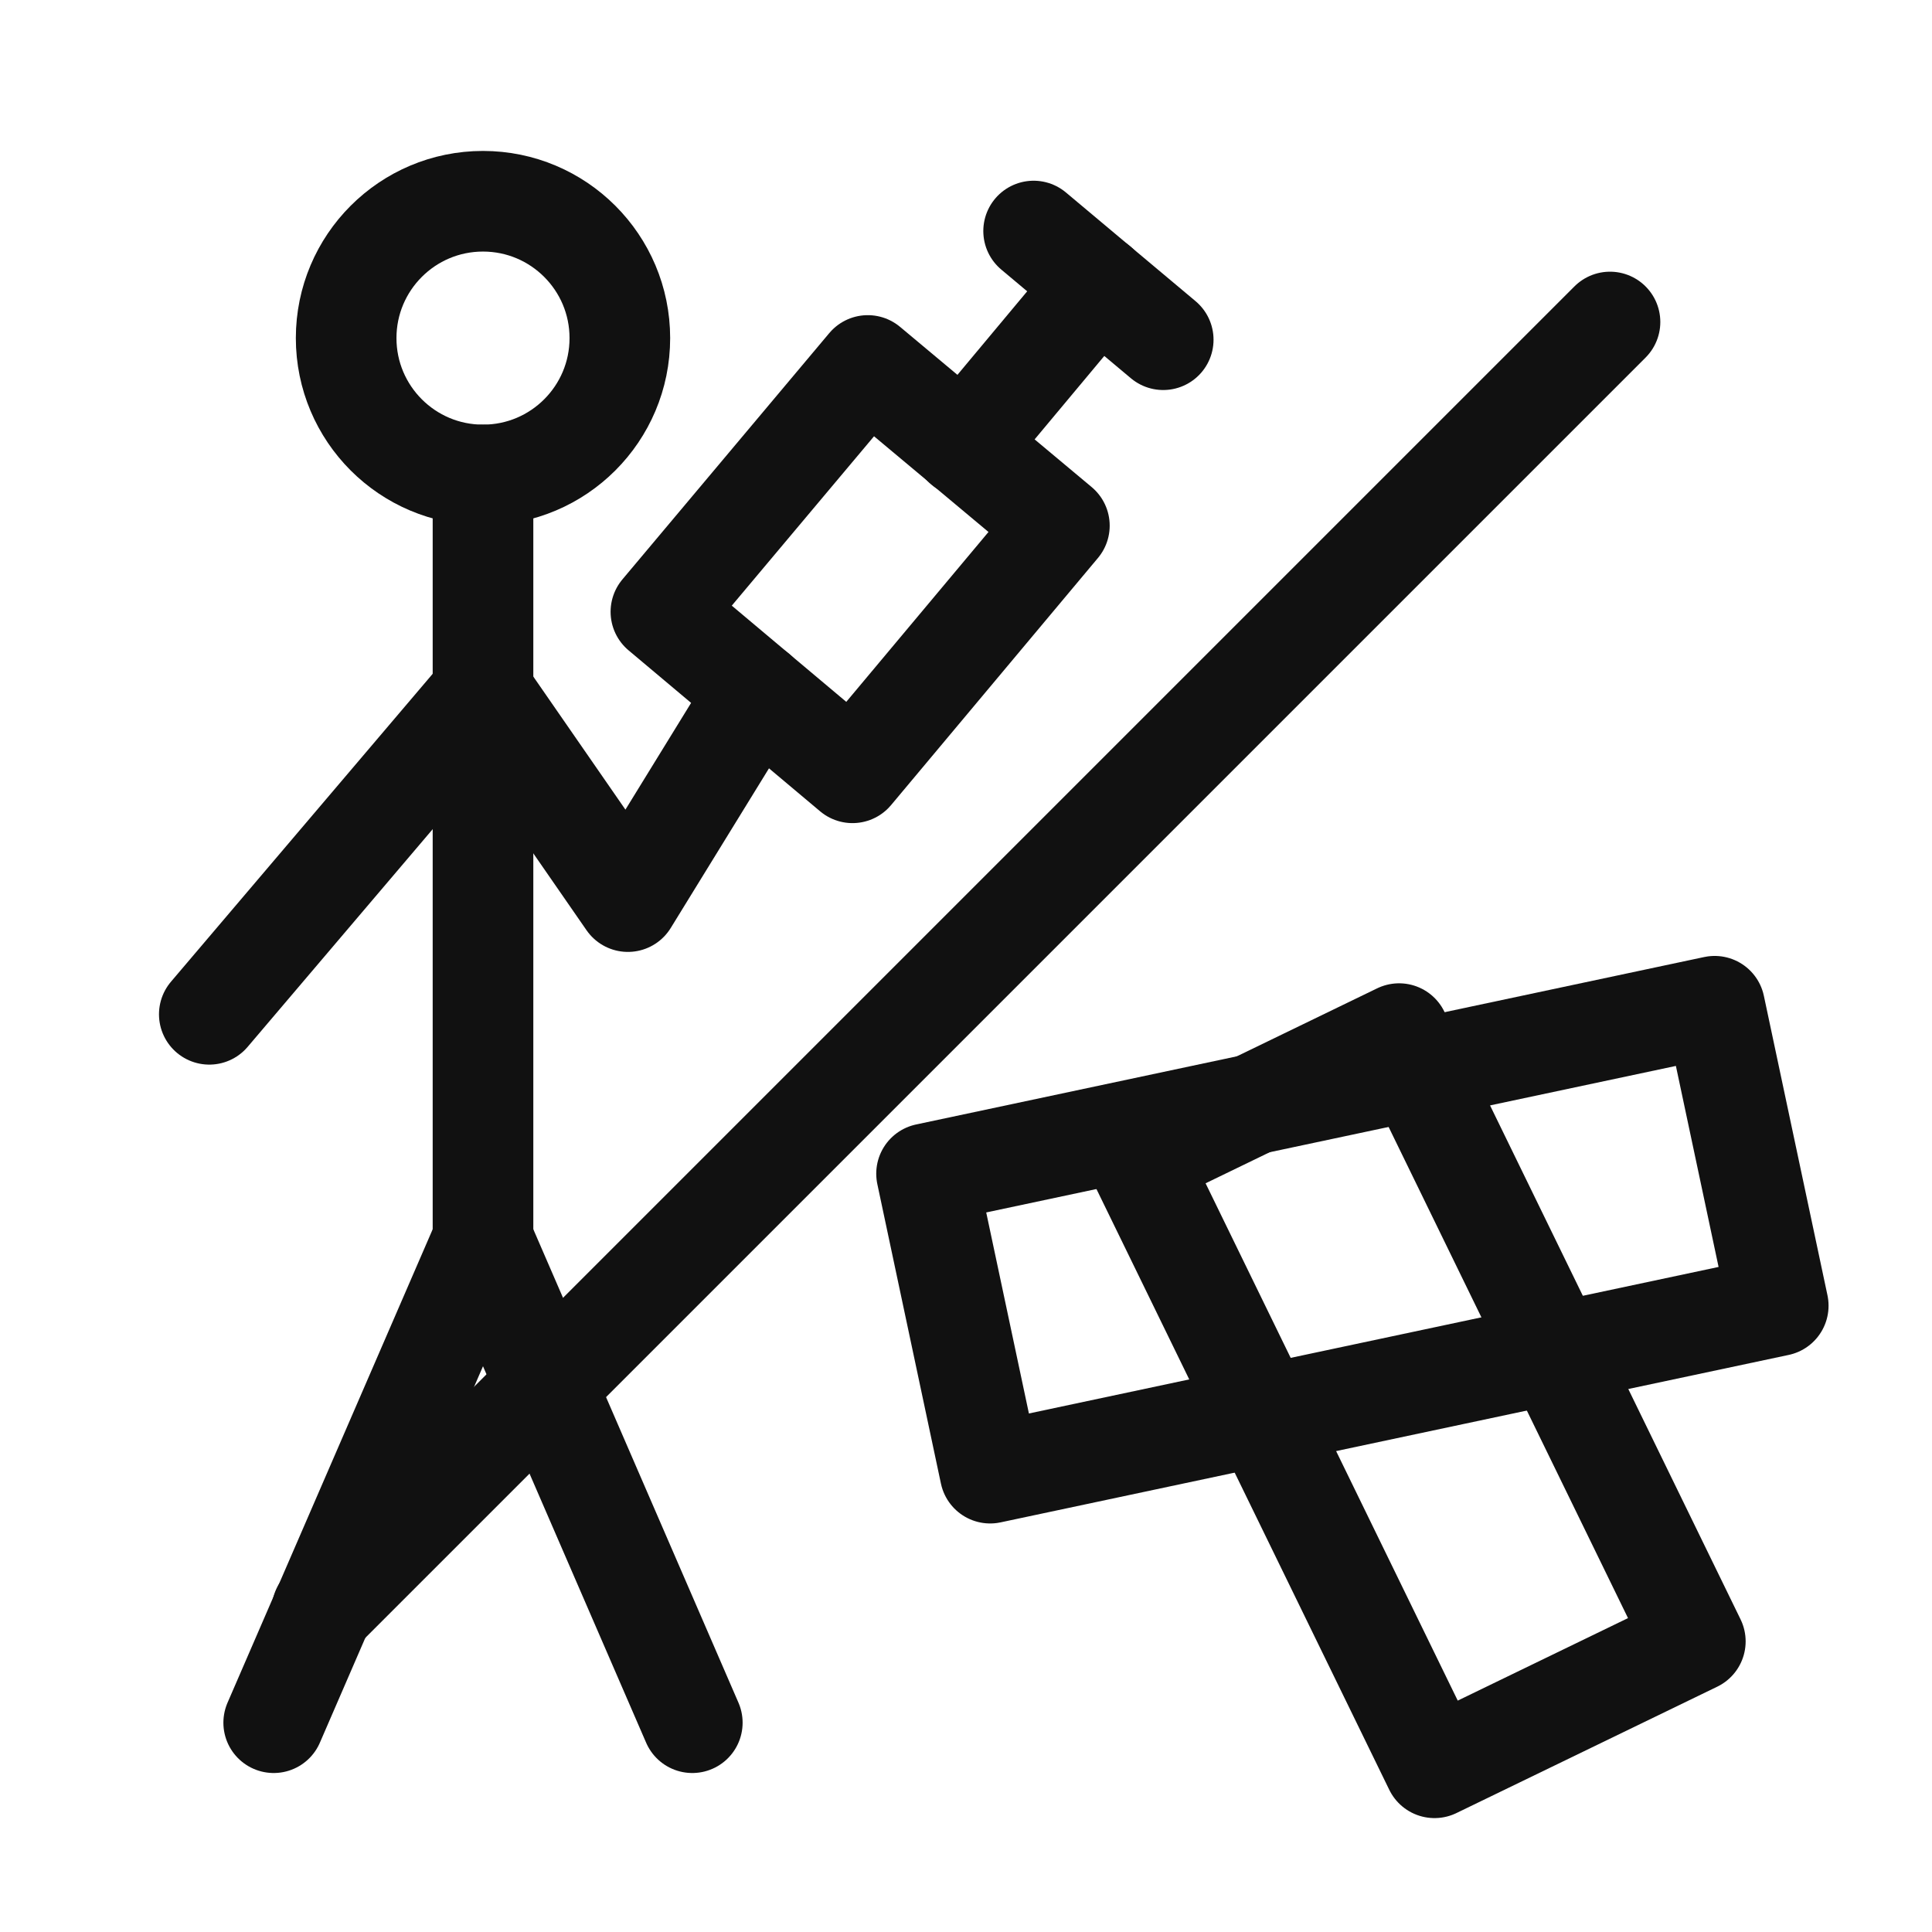
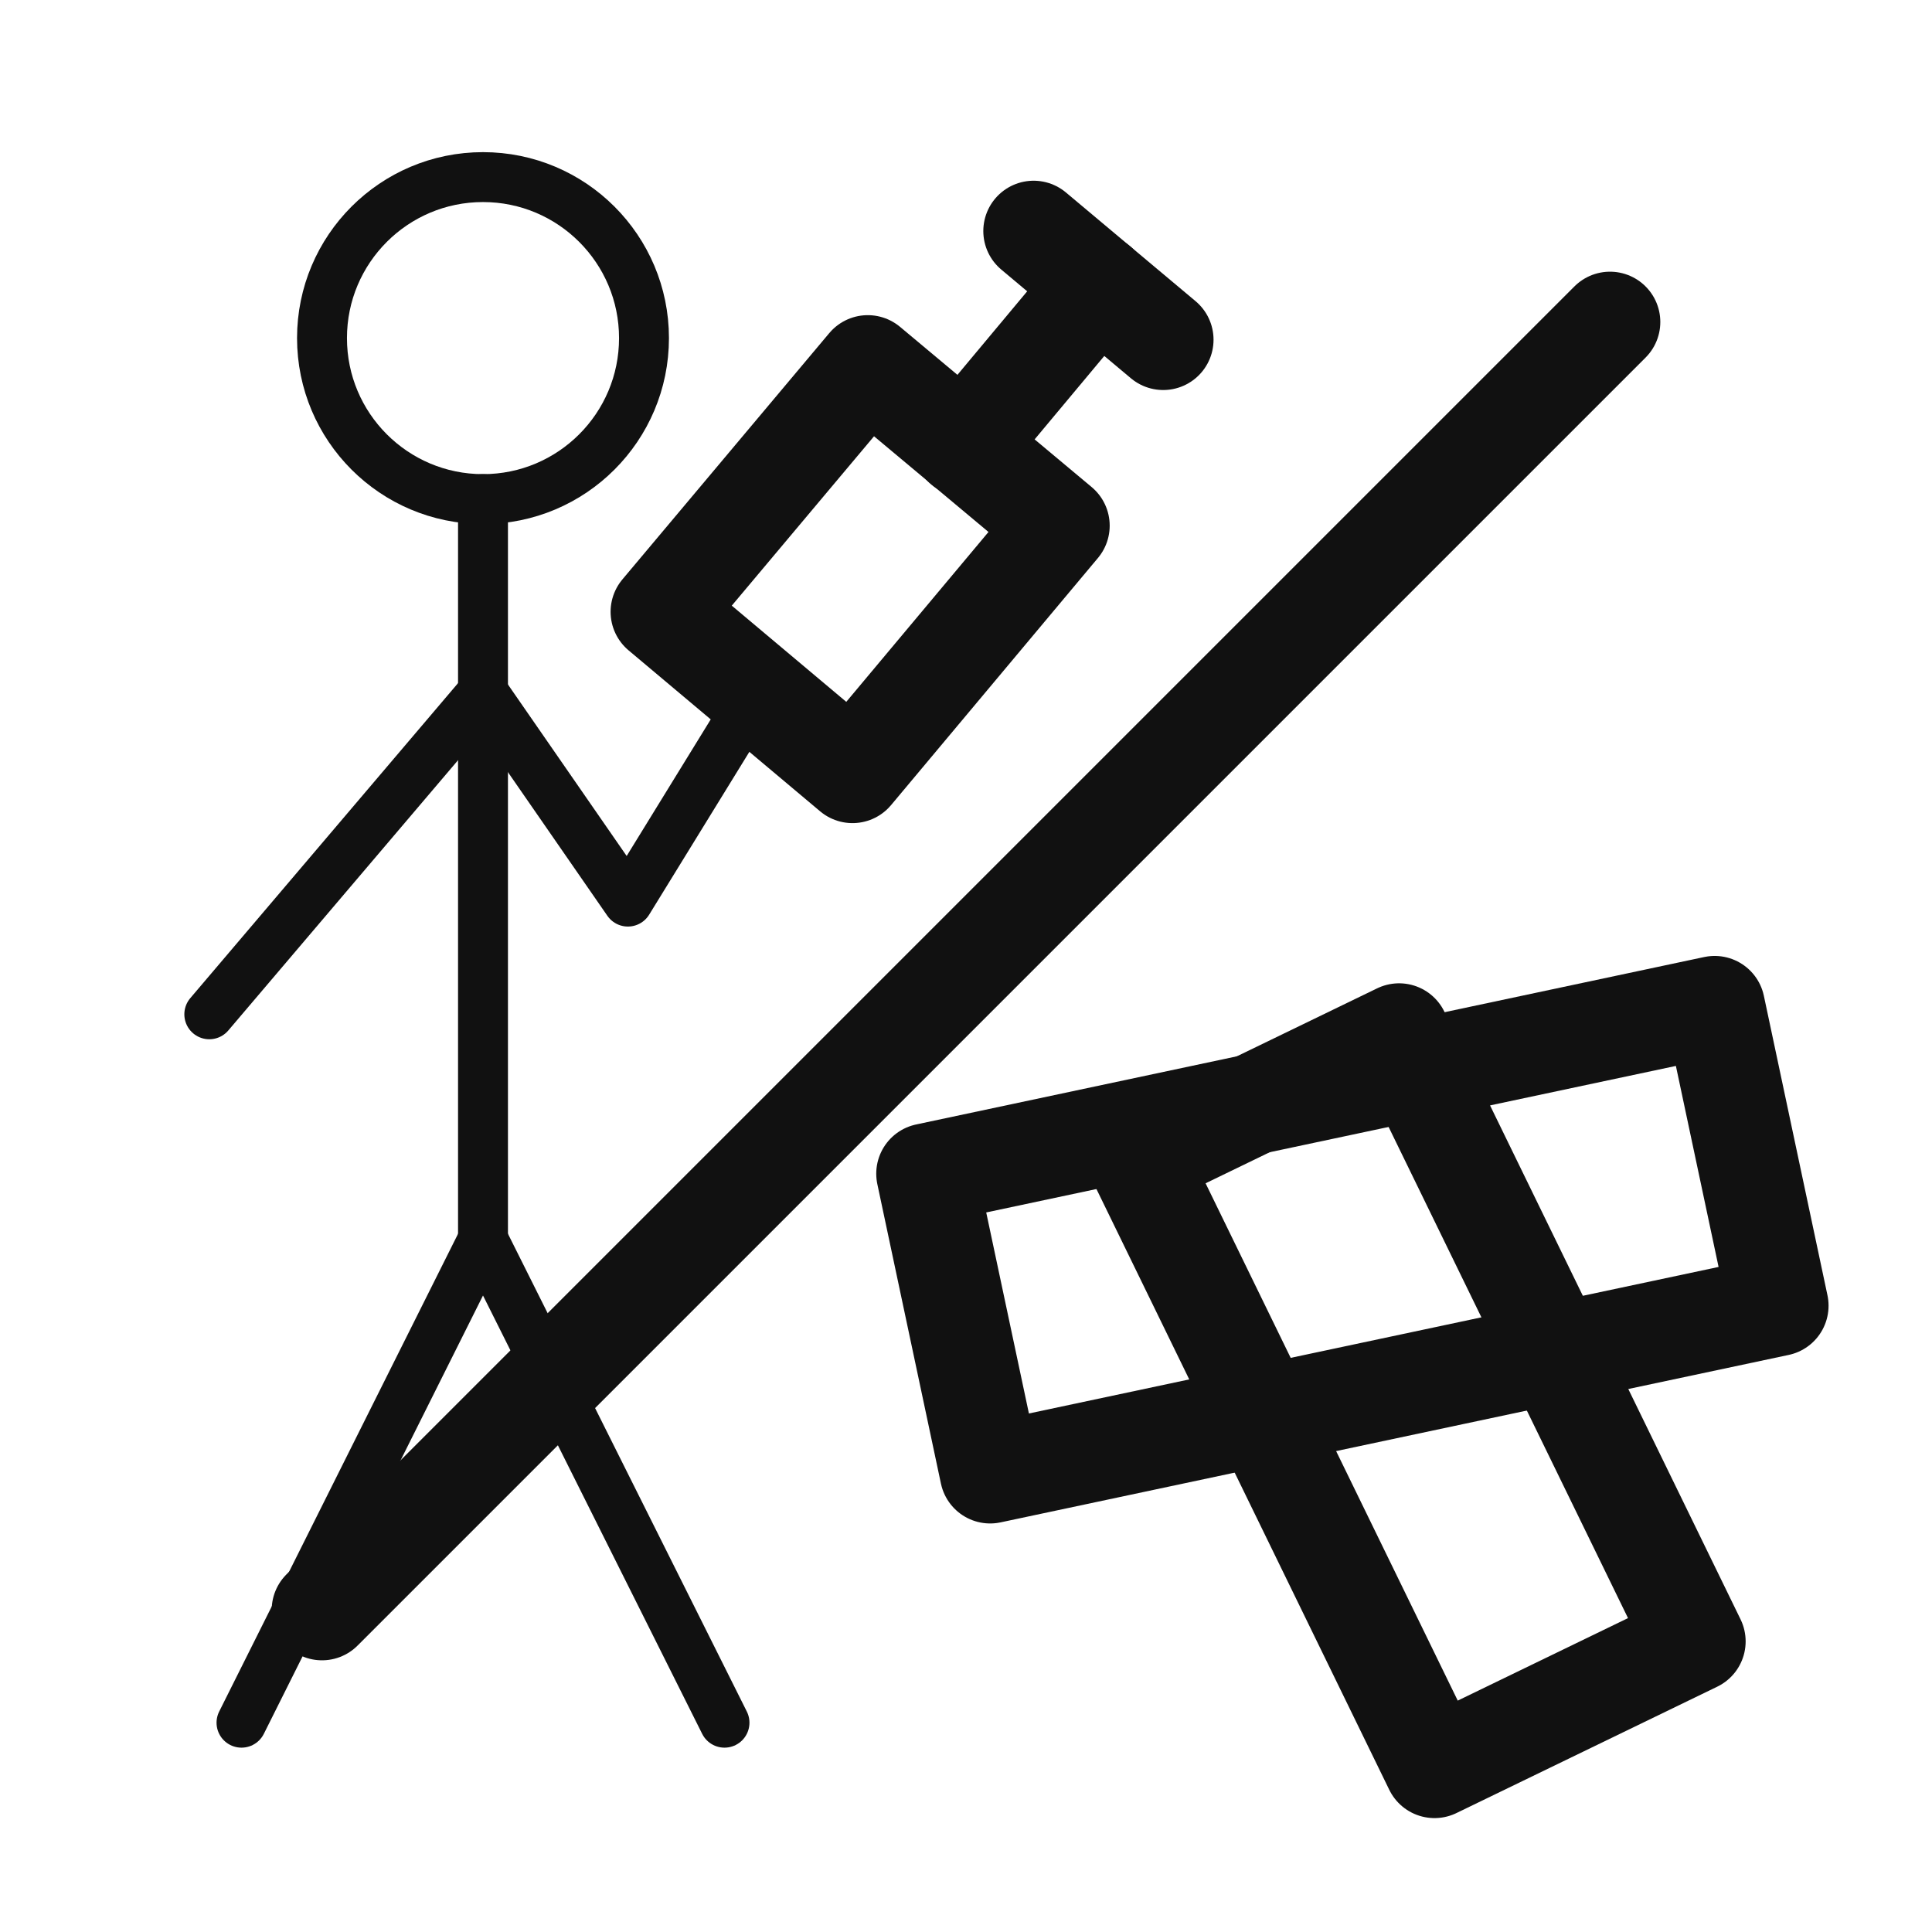
<svg xmlns="http://www.w3.org/2000/svg" viewBox="0 0 24 24" preserveAspectRatio="xMinYMid meet">
  <g fill="none" stroke="#111" stroke-width="1.25" stroke-linecap="round" stroke-linejoin="round">
-     <circle cx="6" cy="4.2" r="1.7" />
-     <path d="M6 5.9V15.4" />
-     <path d="M6 8.6 2.6 12.6" />
-     <path d="M6 8.6 7.8 11.2 9.4 8.6" />
-     <path d="m3.4 21.4 2.6-6 2.6 6" />
+     <g stroke-width="0.62">
+       <circle cx="6" cy="4.2" r="2" />
+       <path d="M6 6.2v9.2" />
+       <path d="M6 8.6 2.6 12.6" />
+       <path d="M6 8.6 7.8 11.2 9.4 8.6" />
+       <path d="m3 21.4 3-6 3 6" />
+     </g>
    <path d="M8.21 7.6 10.78 4.54 13.16 6.53 10.59 9.6Z" />
    <path d="M11.97 5.54 13.64 3.54" />
    <path d="M12.84 2.87 14.45 4.22" />
    <path d="M11.51 14.58 21.3 12.5 22.09 16.22 12.3 18.3Z" />
    <path d="M17.38 12.84 21.06 20.39 17.82 21.96 14.14 14.41Z" />
    <path d="M4 20 20 4" />
  </g>
</svg>
